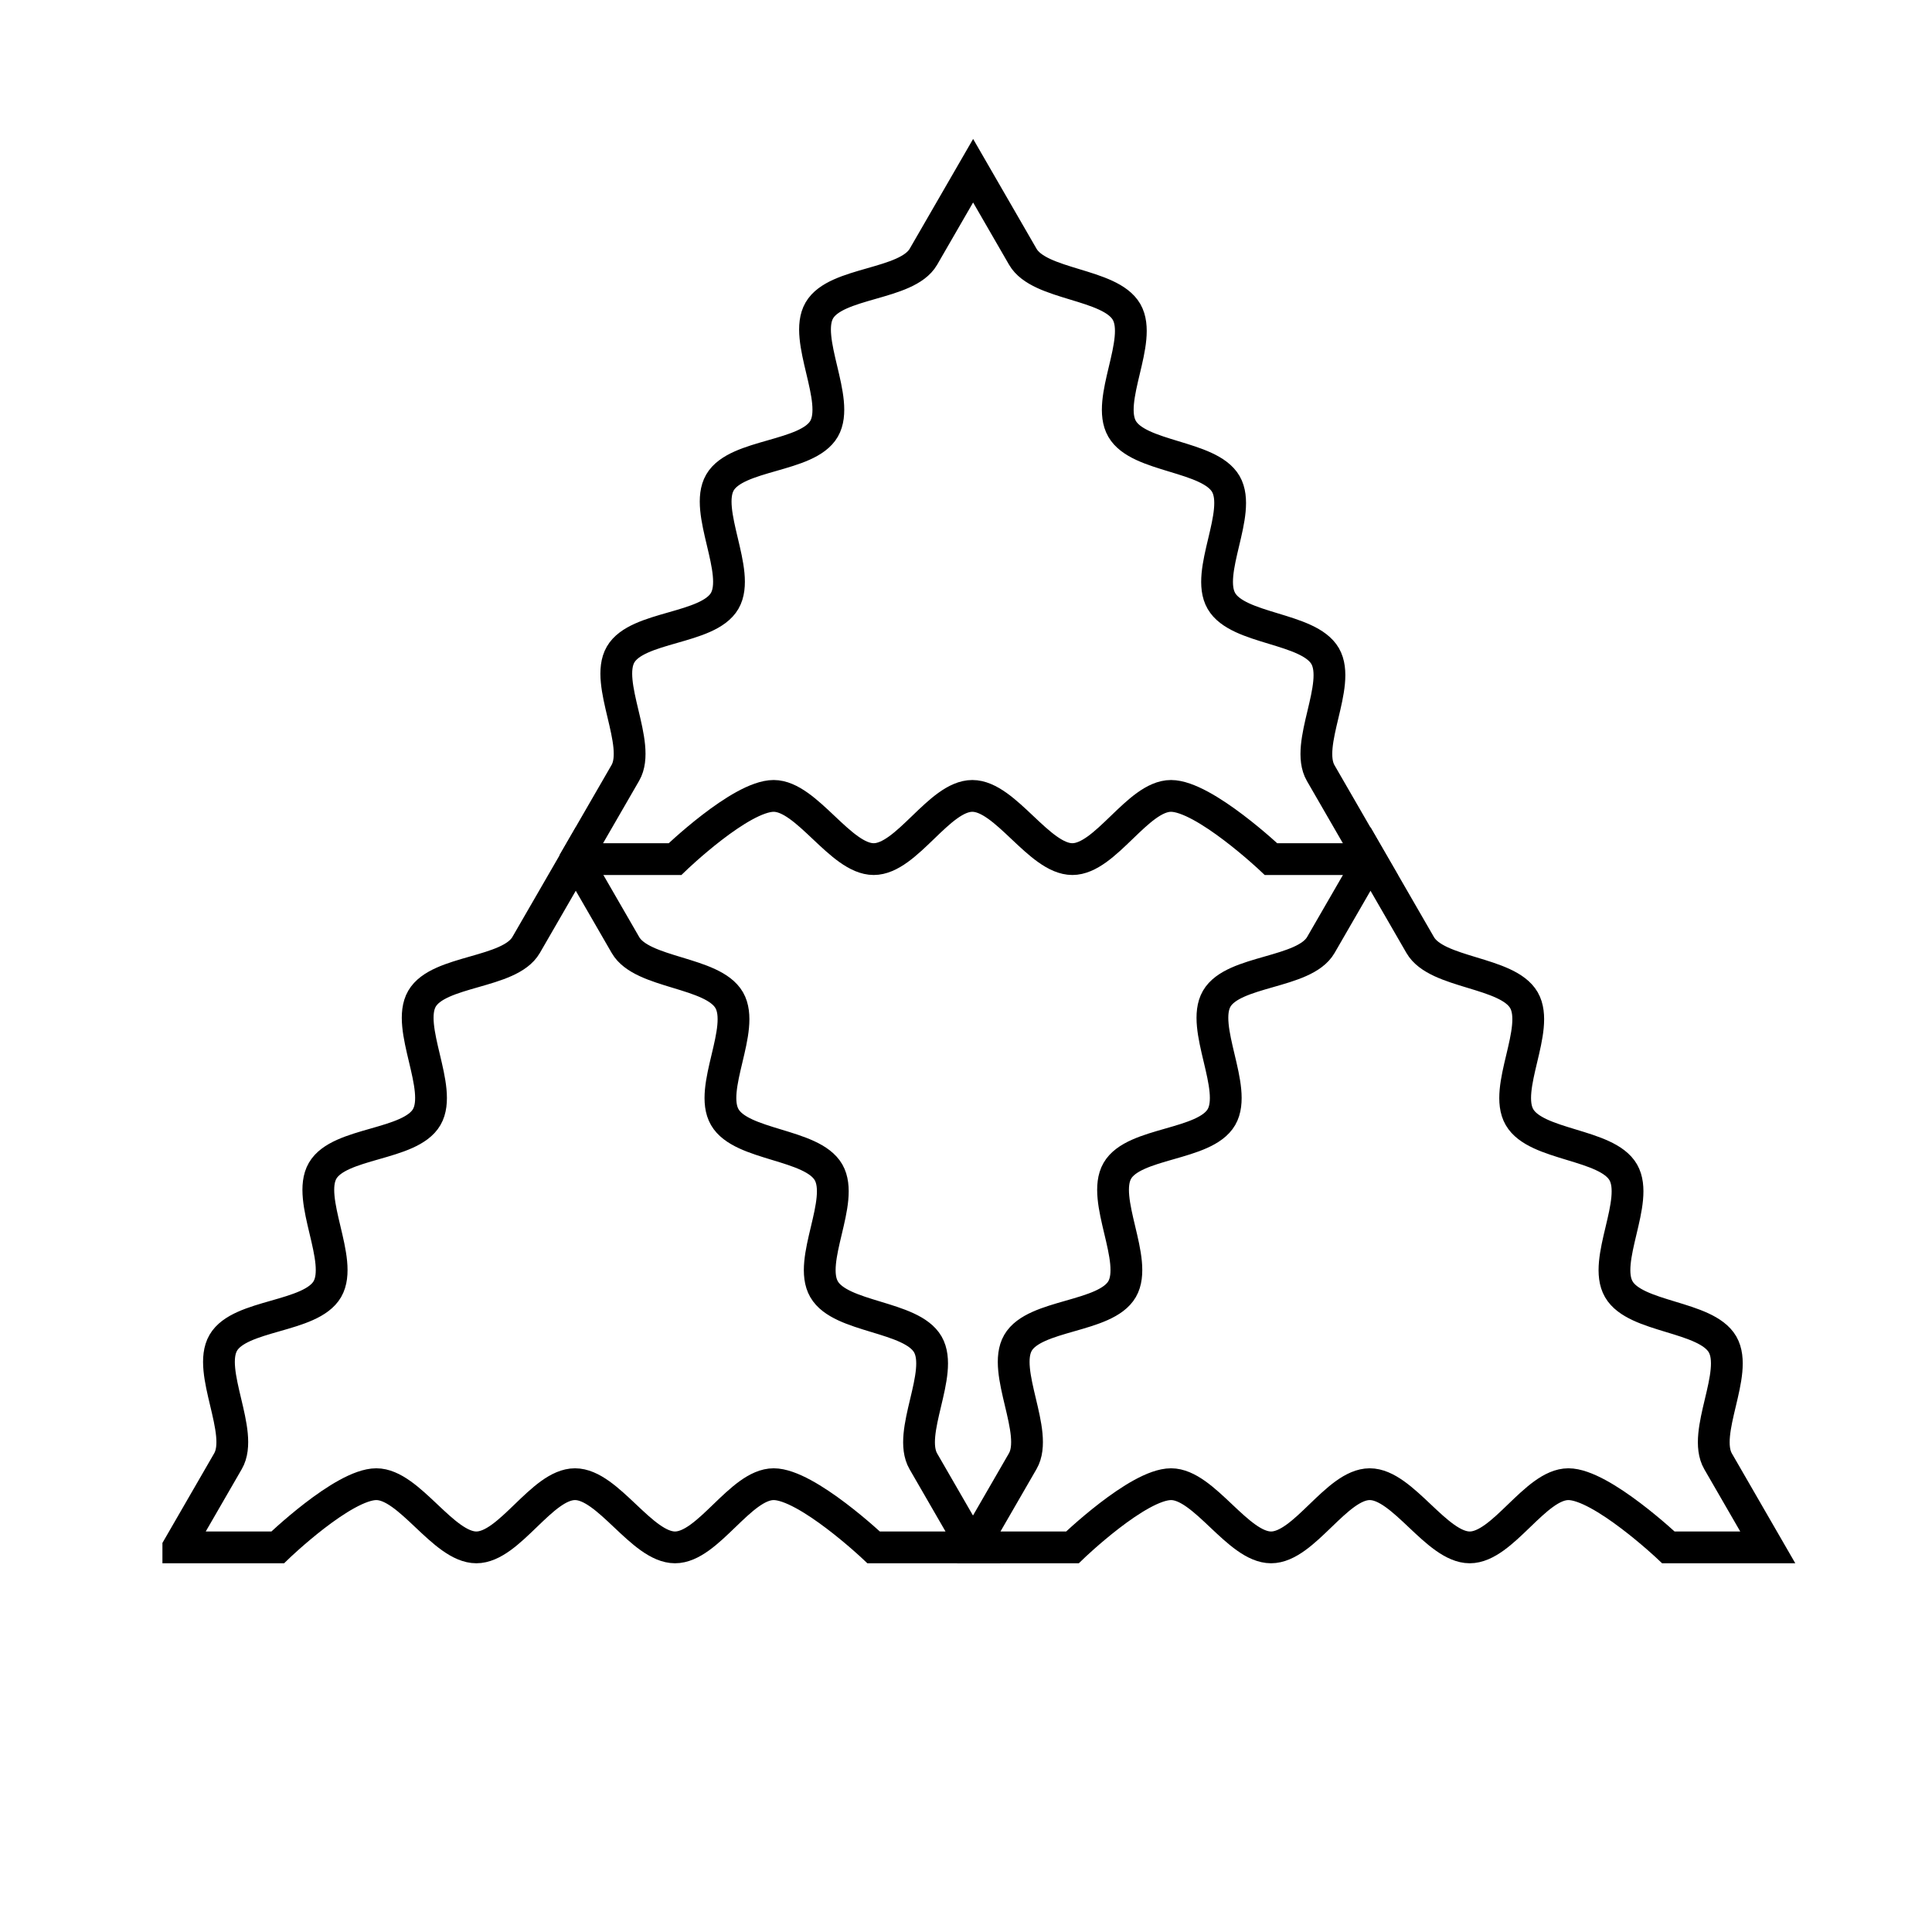
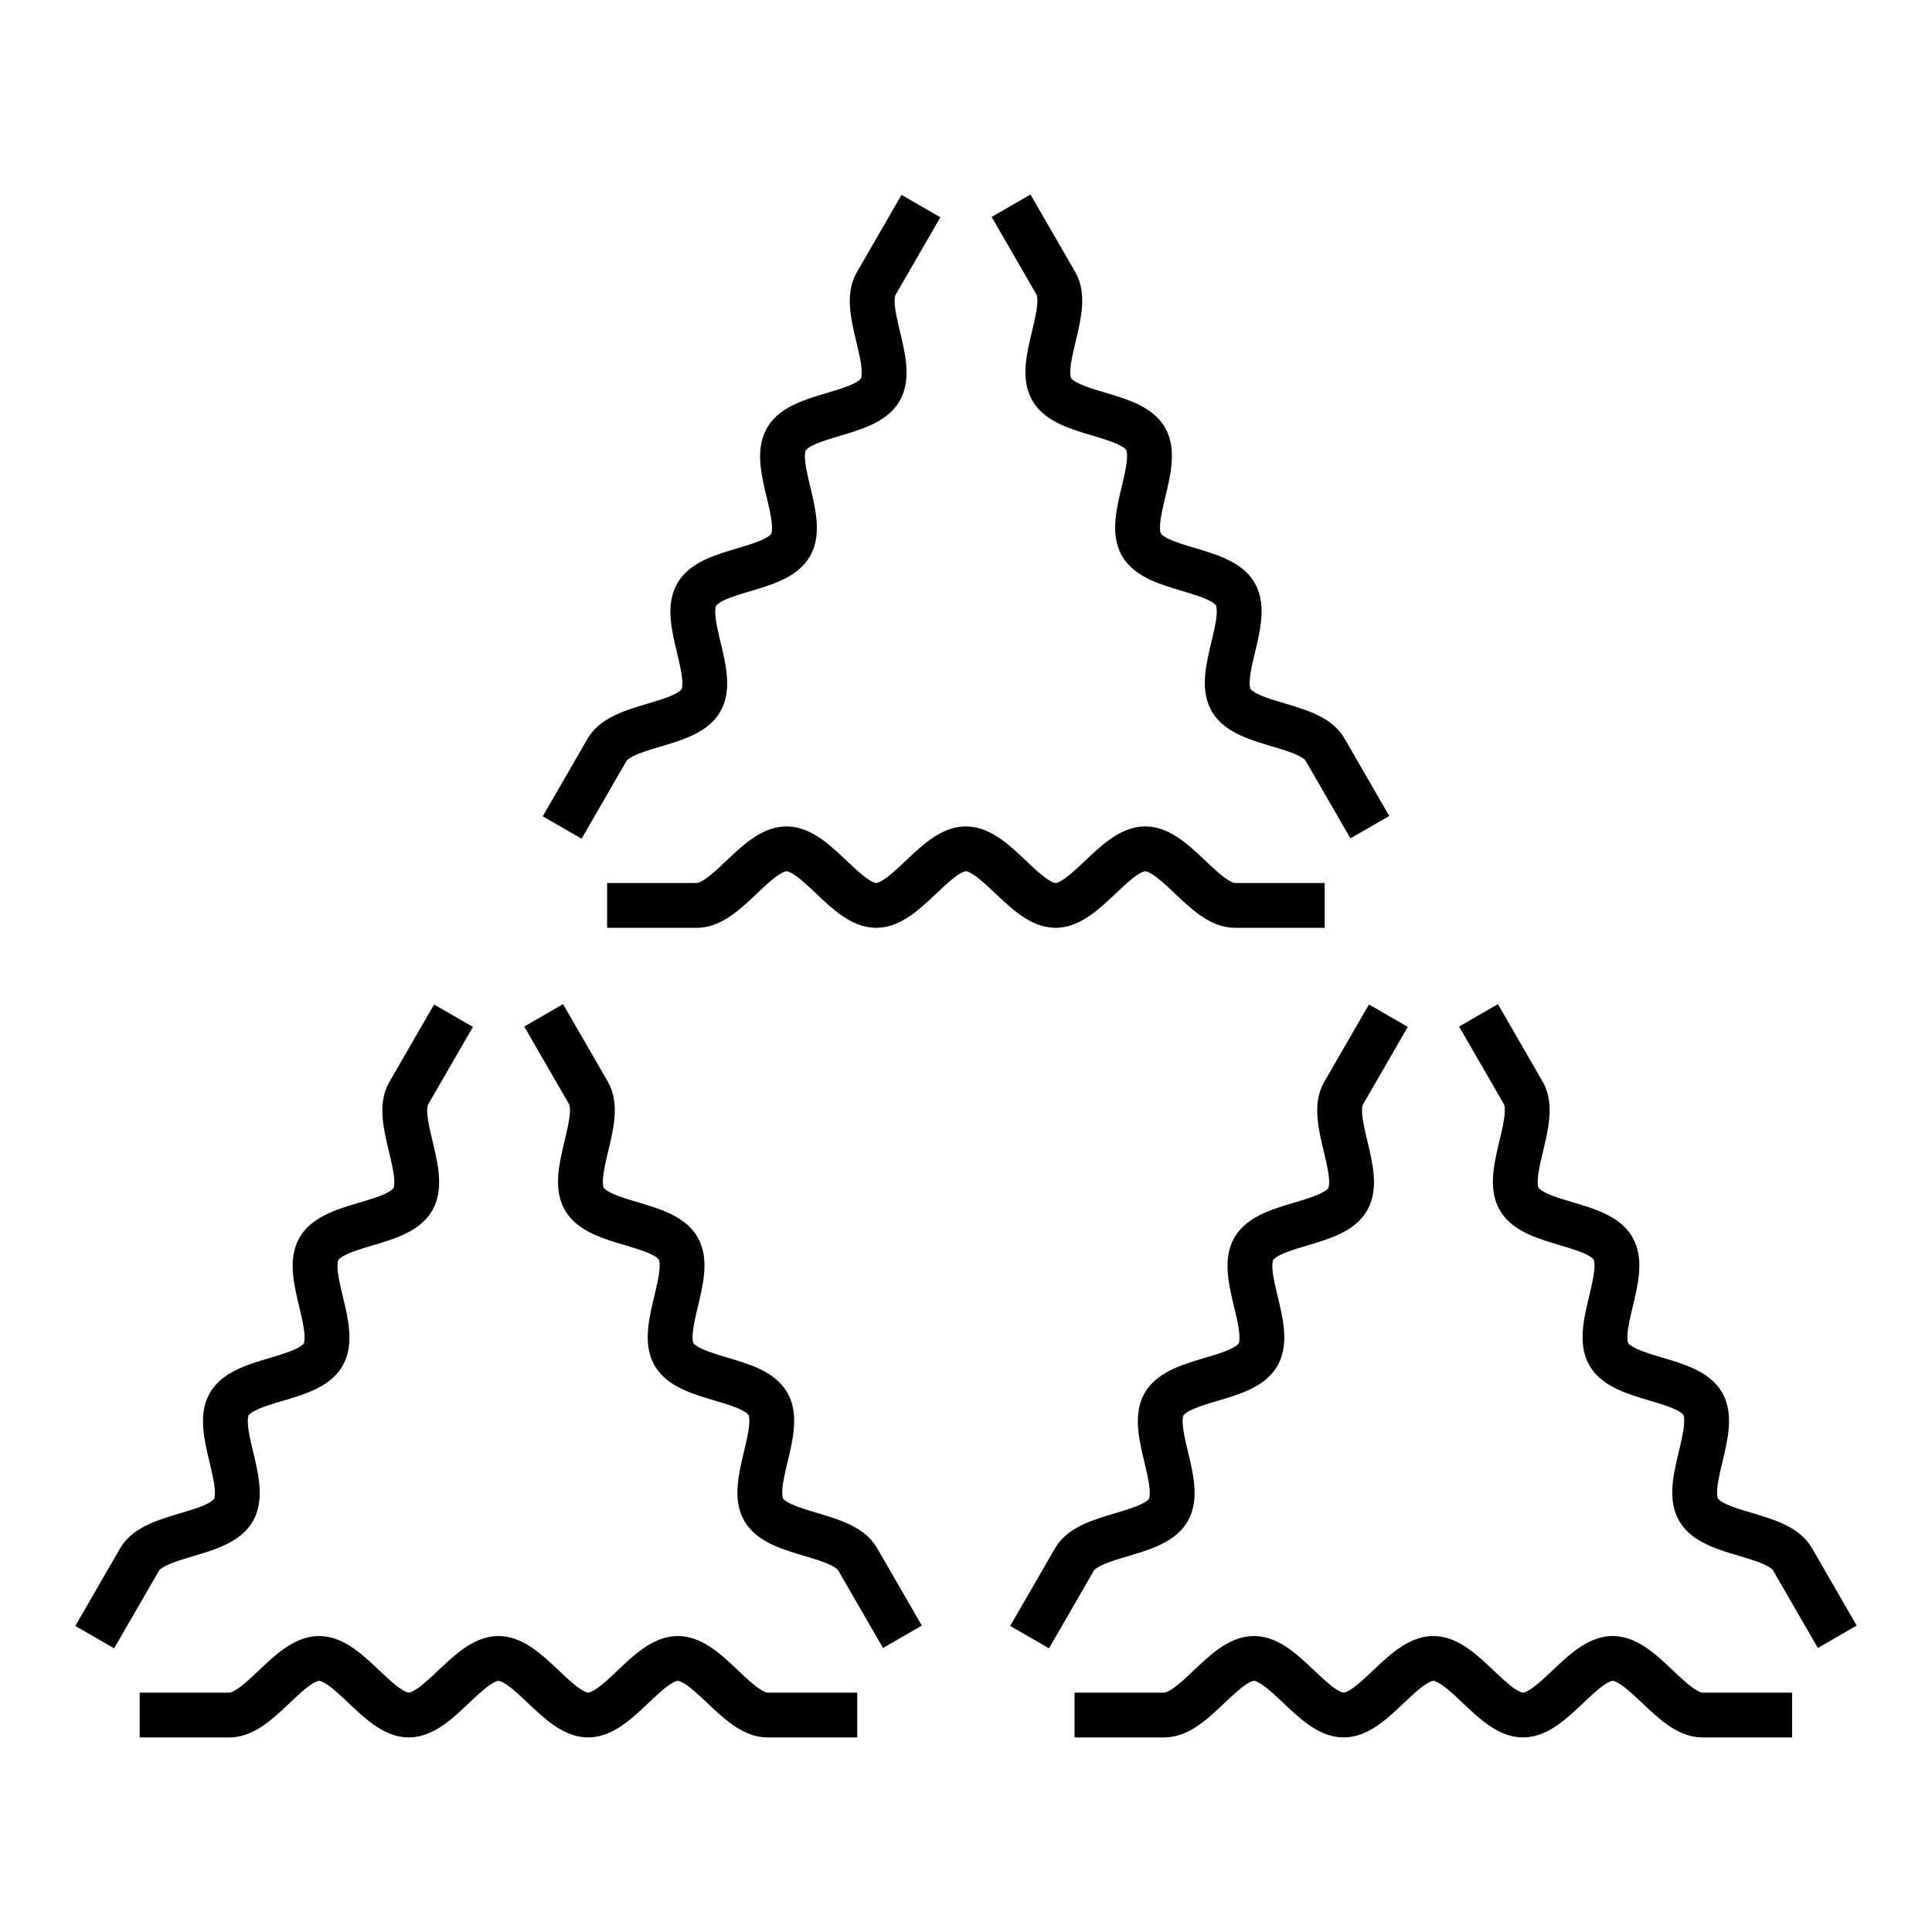
<svg xmlns="http://www.w3.org/2000/svg" width="96" height="96" viewBox="0 0 25.4 25.4" version="1.1" id="svg8">
  <defs id="defs2" />
  <g id="layer1" transform="translate(-38.57734,-228.0879)">
    <g id="g4825" transform="matrix(0.7898045,0,0,0.7898045,10.09088,48.43465)">
-       <path d="m 39.036,253.223 h 1.654 c 0,0 1.091,-1.052 1.642,-1.052 0.551,0 1.114,1.052 1.665,1.052 0.551,0 1.091,-1.052 1.642,-1.052 0.551,0 1.114,1.052 1.665,1.052 0.551,0 1.091,-1.052 1.642,-1.052 0.551,0 1.665,1.052 1.665,1.052 h 1.654 c 0,0 -0.551,-0.955 -0.827,-1.432 -0.276,-0.477 0.349,-1.469 0.074,-1.947 -0.276,-0.477 -1.452,-0.44 -1.727,-0.918 -0.276,-0.477 0.349,-1.469 0.074,-1.947 -0.276,-0.477 -1.452,-0.44 -1.727,-0.918 -0.276,-0.477 0.349,-1.469 0.074,-1.947 -0.276,-0.477 -1.452,-0.44 -1.727,-0.918 -0.276,-0.477 -0.827,-1.432 -0.827,-1.432 -0.276,0.477 -0.551,0.955 -0.827,1.432 -0.276,0.477 -1.457,0.417 -1.733,0.894 -0.276,0.477 0.355,1.493 0.079,1.97 -0.276,0.477 -1.457,0.417 -1.733,0.894 -0.276,0.477 0.355,1.493 0.079,1.97 -0.276,0.477 -1.457,0.417 -1.733,0.894 -0.276,0.477 0.355,1.493 0.079,1.97 -0.276,0.477 -0.551,0.955 -0.827,1.432 z" style="fill:none;stroke:#000000;stroke-width:0.529" id="path853-7" />
-       <path d="m 52.265,253.223 h 1.654 c 0,0 1.091,-1.052 1.642,-1.052 0.551,0 1.114,1.052 1.665,1.052 0.551,0 1.091,-1.052 1.642,-1.052 0.551,0 1.114,1.052 1.665,1.052 0.551,0 1.091,-1.052 1.642,-1.052 0.551,0 1.665,1.052 1.665,1.052 h 1.654 c 0,0 -0.551,-0.955 -0.827,-1.432 -0.276,-0.477 0.349,-1.469 0.074,-1.947 -0.276,-0.477 -1.452,-0.44 -1.727,-0.918 -0.276,-0.477 0.349,-1.469 0.074,-1.947 -0.276,-0.477 -1.452,-0.44 -1.727,-0.918 -0.276,-0.477 0.349,-1.469 0.074,-1.947 -0.276,-0.477 -1.452,-0.44 -1.727,-0.918 -0.276,-0.477 -0.827,-1.432 -0.827,-1.432 -0.276,0.477 -0.551,0.955 -0.827,1.432 -0.276,0.477 -1.457,0.417 -1.733,0.894 -0.276,0.477 0.355,1.493 0.079,1.97 -0.276,0.477 -1.457,0.417 -1.733,0.894 -0.276,0.477 0.355,1.493 0.079,1.97 -0.276,0.477 -1.457,0.417 -1.733,0.894 -0.276,0.477 0.355,1.493 0.079,1.97 -0.276,0.477 -0.551,0.955 -0.827,1.432 z" style="fill:none;stroke:#000000;stroke-width:0.529" id="path853-7-5" />
-       <path d="m 45.65,241.766 h 1.654 c 0,0 1.091,-1.052 1.642,-1.052 0.551,0 1.114,1.052 1.665,1.052 0.551,0 1.091,-1.052 1.642,-1.052 0.551,0 1.114,1.052 1.665,1.052 0.551,0 1.091,-1.052 1.642,-1.052 0.551,0 1.665,1.052 1.665,1.052 h 1.654 c 0,0 -0.551,-0.955 -0.827,-1.432 -0.276,-0.477 0.349,-1.469 0.074,-1.947 -0.276,-0.477 -1.452,-0.44 -1.727,-0.918 -0.276,-0.477 0.349,-1.469 0.074,-1.947 -0.276,-0.477 -1.452,-0.44 -1.727,-0.918 -0.276,-0.477 0.349,-1.469 0.074,-1.947 -0.276,-0.477 -1.452,-0.44 -1.727,-0.918 -0.276,-0.477 -0.827,-1.432 -0.827,-1.432 -0.276,0.477 -0.551,0.955 -0.827,1.432 -0.276,0.477 -1.457,0.417 -1.733,0.894 -0.276,0.477 0.355,1.493 0.079,1.97 -0.276,0.477 -1.457,0.417 -1.733,0.894 -0.276,0.477 0.355,1.493 0.079,1.97 -0.276,0.477 -1.457,0.417 -1.733,0.894 -0.276,0.477 0.355,1.493 0.079,1.97 -0.276,0.477 -0.551,0.955 -0.827,1.432 z" style="fill:none;stroke:#000000;stroke-width:0.529" id="path853-7-9" />
+       <g id="g3931" style="stroke-width:1.262;stroke-miterlimit:4;stroke-dasharray:none" transform="matrix(0.4012376,0,0,0.4012376,49.27068,141.9969)">
+         <g id="g3864-93" transform="translate(-17.25789,29.87634)" style="stroke-width:1.262;stroke-miterlimit:4;stroke-dasharray:none">
+           <g id="g1078" transform="matrix(0.589323,0,0,0.589323,13.34906,66.87884)" style="stroke-width:3.156;stroke-miterlimit:4;stroke-dasharray:none">
+             <g style="stroke-width:3.156;stroke-miterlimit:4;stroke-dasharray:none" id="g1010">
+               <path style="fill:none;stroke:#000000;stroke-width:3.156;stroke-linecap:butt;stroke-linejoin:miter;stroke-miterlimit:4;stroke-dasharray:none;stroke-opacity:1" d="m -6.464,261.011 c 0,0 4.209,0 6.314,0 2.105,0 4.209,-3.985 6.314,-3.985 2.105,0 4.209,3.985 6.314,3.985 2.105,0 4.209,-3.985 6.314,-3.985 2.105,0 4.209,3.985 6.314,3.985 2.105,0 4.209,-3.985 6.314,-3.985 2.105,0 4.209,3.985 6.314,3.985 2.105,0 6.314,0 6.314,0" id="path826" />
+               <path style="fill:none;stroke:#000000;stroke-width:3.156;stroke-linecap:butt;stroke-linejoin:miter;stroke-miterlimit:4;stroke-dasharray:none;stroke-opacity:1" d="m -9.629,255.527 c 0,0 2.105,-3.645 3.157,-5.468 1.052,-1.823 5.556,-1.653 6.608,-3.476 1.052,-1.823 -1.346,-5.638 -0.294,-7.461 1.052,-1.823 5.556,-1.653 6.608,-3.476 1.052,-1.823 -1.346,-5.638 -0.294,-7.461 1.052,-1.823 5.556,-1.653 6.608,-3.476 1.052,-1.823 -1.346,-5.638 -0.294,-7.461 1.052,-1.823 3.157,-5.468 3.157,-5.468" id="path826-9" />
+               <path style="fill:none;stroke:#000000;stroke-width:3.156;stroke-linecap:butt;stroke-linejoin:miter;stroke-miterlimit:4;stroke-dasharray:none;stroke-opacity:1" d="m 47.229,255.502 c 0,0 -2.105,-3.645 -3.157,-5.468 -1.052,-1.823 -5.556,-1.653 -6.608,-3.476 -1.052,-1.823 1.346,-5.638 0.294,-7.461 -1.052,-1.823 -5.556,-1.653 -6.608,-3.476 -1.052,-1.823 1.346,-5.638 0.294,-7.461 -1.052,-1.823 -5.556,-1.653 -6.608,-3.476 -1.052,-1.823 1.346,-5.638 0.294,-7.461 -1.052,-1.823 -3.157,-5.468 -3.157,-5.468" id="path826-9-3" />
+             </g>
+             <g style="stroke-width:3.156;stroke-miterlimit:4;stroke-dasharray:none" id="g1010-6" transform="translate(-32.90537,56.99379)">
+               <path style="fill:none;stroke:#000000;stroke-width:3.156;stroke-linecap:butt;stroke-linejoin:miter;stroke-miterlimit:4;stroke-dasharray:none;stroke-opacity:1" d="m -6.464,261.011 c 0,0 4.209,0 6.314,0 2.105,0 4.209,-3.985 6.314,-3.985 2.105,0 4.209,3.985 6.314,3.985 2.105,0 4.209,-3.985 6.314,-3.985 2.105,0 4.209,3.985 6.314,3.985 2.105,0 4.209,-3.985 6.314,-3.985 2.105,0 4.209,3.985 6.314,3.985 2.105,0 6.314,0 6.314,0" id="path826-0" />
+               <path style="fill:none;stroke:#000000;stroke-width:3.156;stroke-linecap:butt;stroke-linejoin:miter;stroke-miterlimit:4;stroke-dasharray:none;stroke-opacity:1" d="m -9.629,255.527 c 0,0 2.105,-3.645 3.157,-5.468 1.052,-1.823 5.556,-1.653 6.608,-3.476 1.052,-1.823 -1.346,-5.638 -0.294,-7.461 1.052,-1.823 5.556,-1.653 6.608,-3.476 1.052,-1.823 -1.346,-5.638 -0.294,-7.461 1.052,-1.823 5.556,-1.653 6.608,-3.476 1.052,-1.823 -1.346,-5.638 -0.294,-7.461 1.052,-1.823 3.157,-5.468 3.157,-5.468" id="path826-9-6" />
+               <path style="fill:none;stroke:#000000;stroke-width:3.156;stroke-linecap:butt;stroke-linejoin:miter;stroke-miterlimit:4;stroke-dasharray:none;stroke-opacity:1" d="m 47.229,255.502 c 0,0 -2.105,-3.645 -3.157,-5.468 -1.052,-1.823 -5.556,-1.653 -6.608,-3.476 -1.052,-1.823 1.346,-5.638 0.294,-7.461 -1.052,-1.823 -5.556,-1.653 -6.608,-3.476 -1.052,-1.823 1.346,-5.638 0.294,-7.461 -1.052,-1.823 -5.556,-1.653 -6.608,-3.476 -1.052,-1.823 1.346,-5.638 0.294,-7.461 -1.052,-1.823 -3.157,-5.468 -3.157,-5.468" id="path826-9-3-2" />
+             </g>
+             <g style="stroke-width:3.156;stroke-miterlimit:4;stroke-dasharray:none" id="g1010-6-6" transform="translate(32.90537,56.99379)">
+               <path style="fill:none;stroke:#000000;stroke-width:3.156;stroke-linecap:butt;stroke-linejoin:miter;stroke-miterlimit:4;stroke-dasharray:none;stroke-opacity:1" d="m -6.464,261.011 c 0,0 4.209,0 6.314,0 2.105,0 4.209,-3.985 6.314,-3.985 2.105,0 4.209,3.985 6.314,3.985 2.105,0 4.209,-3.985 6.314,-3.985 2.105,0 4.209,3.985 6.314,3.985 2.105,0 4.209,-3.985 6.314,-3.985 2.105,0 4.209,3.985 6.314,3.985 2.105,0 6.314,0 6.314,0" id="path826-0-1" />
+               <path style="fill:none;stroke:#000000;stroke-width:3.156;stroke-linecap:butt;stroke-linejoin:miter;stroke-miterlimit:4;stroke-dasharray:none;stroke-opacity:1" d="m -9.629,255.527 c 0,0 2.105,-3.645 3.157,-5.468 1.052,-1.823 5.556,-1.653 6.608,-3.476 1.052,-1.823 -1.346,-5.638 -0.294,-7.461 1.052,-1.823 5.556,-1.653 6.608,-3.476 1.052,-1.823 -1.346,-5.638 -0.294,-7.461 1.052,-1.823 5.556,-1.653 6.608,-3.476 1.052,-1.823 -1.346,-5.638 -0.294,-7.461 1.052,-1.823 3.157,-5.468 3.157,-5.468" id="path826-9-6-8" />
+               <path style="fill:none;stroke:#000000;stroke-width:3.156;stroke-linecap:butt;stroke-linejoin:miter;stroke-miterlimit:4;stroke-dasharray:none;stroke-opacity:1" d="m 47.229,255.502 c 0,0 -2.105,-3.645 -3.157,-5.468 -1.052,-1.823 -5.556,-1.653 -6.608,-3.476 -1.052,-1.823 1.346,-5.638 0.294,-7.461 -1.052,-1.823 -5.556,-1.653 -6.608,-3.476 -1.052,-1.823 1.346,-5.638 0.294,-7.461 -1.052,-1.823 -5.556,-1.653 -6.608,-3.476 -1.052,-1.823 1.346,-5.638 0.294,-7.461 -1.052,-1.823 -3.157,-5.468 -3.157,-5.468" id="path826-9-3-2-7" />
+             </g>
+           </g>
+         </g>
+       </g>
    </g>
  </g>
</svg>
